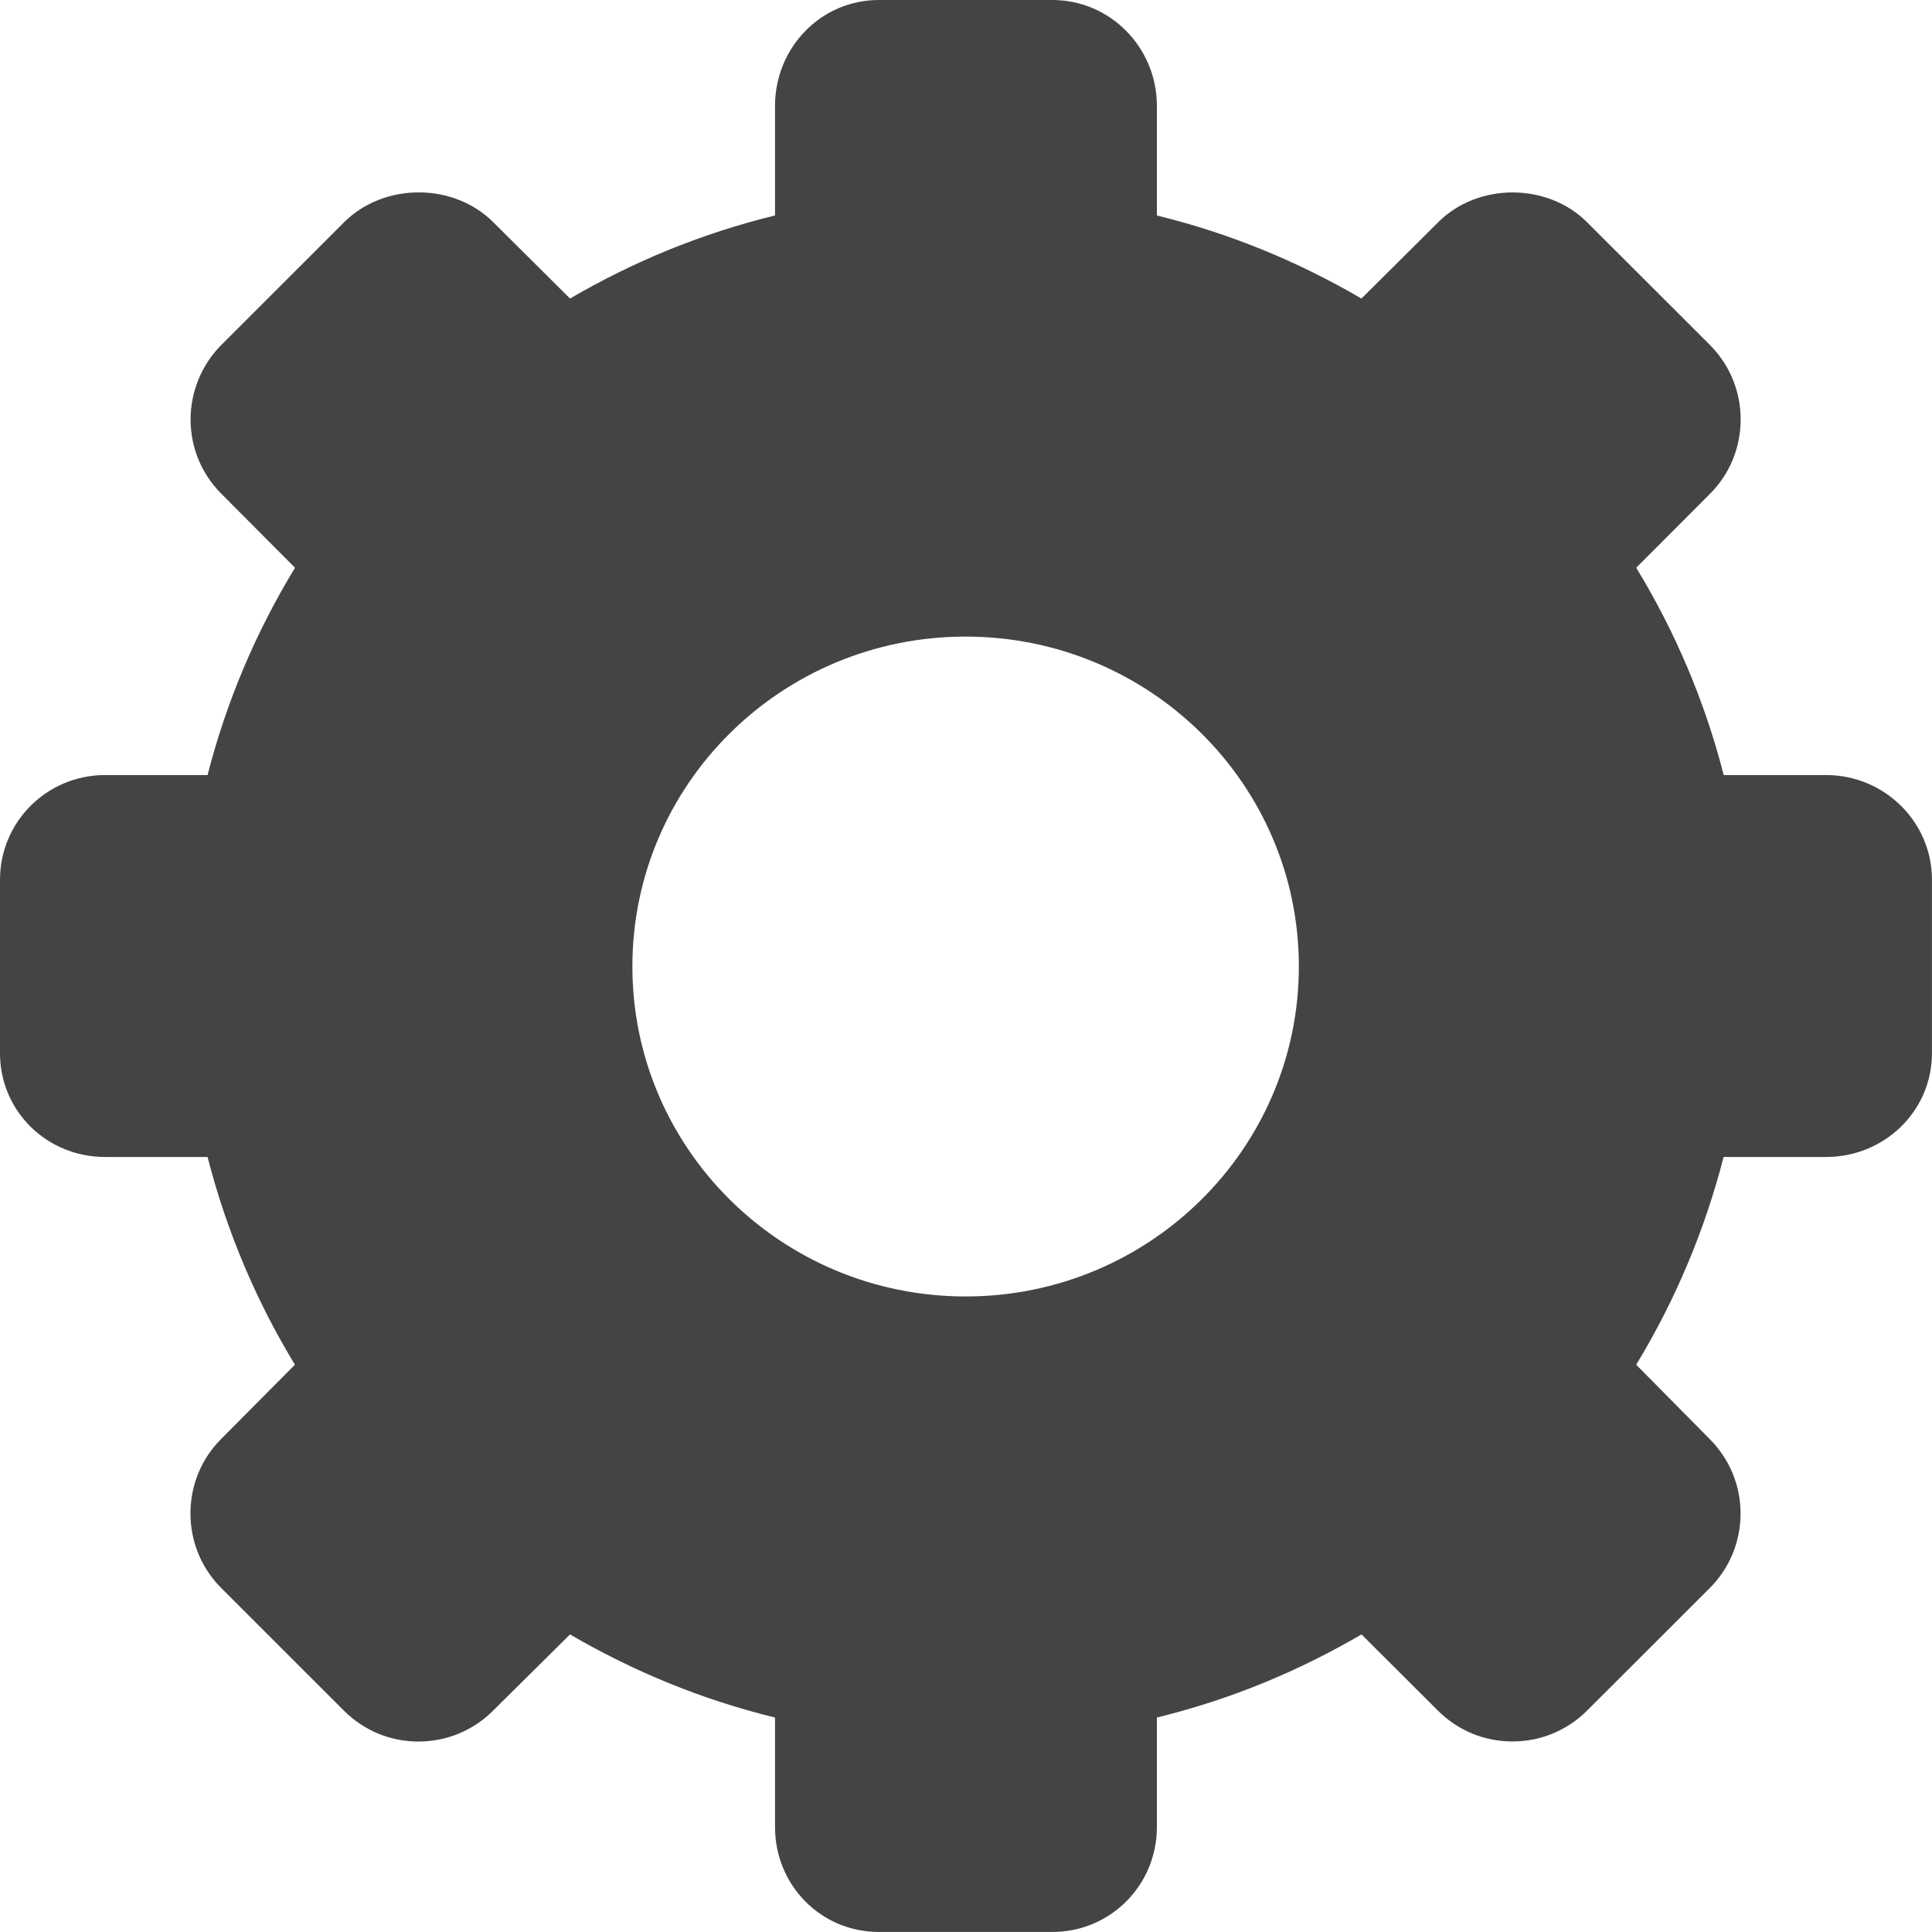
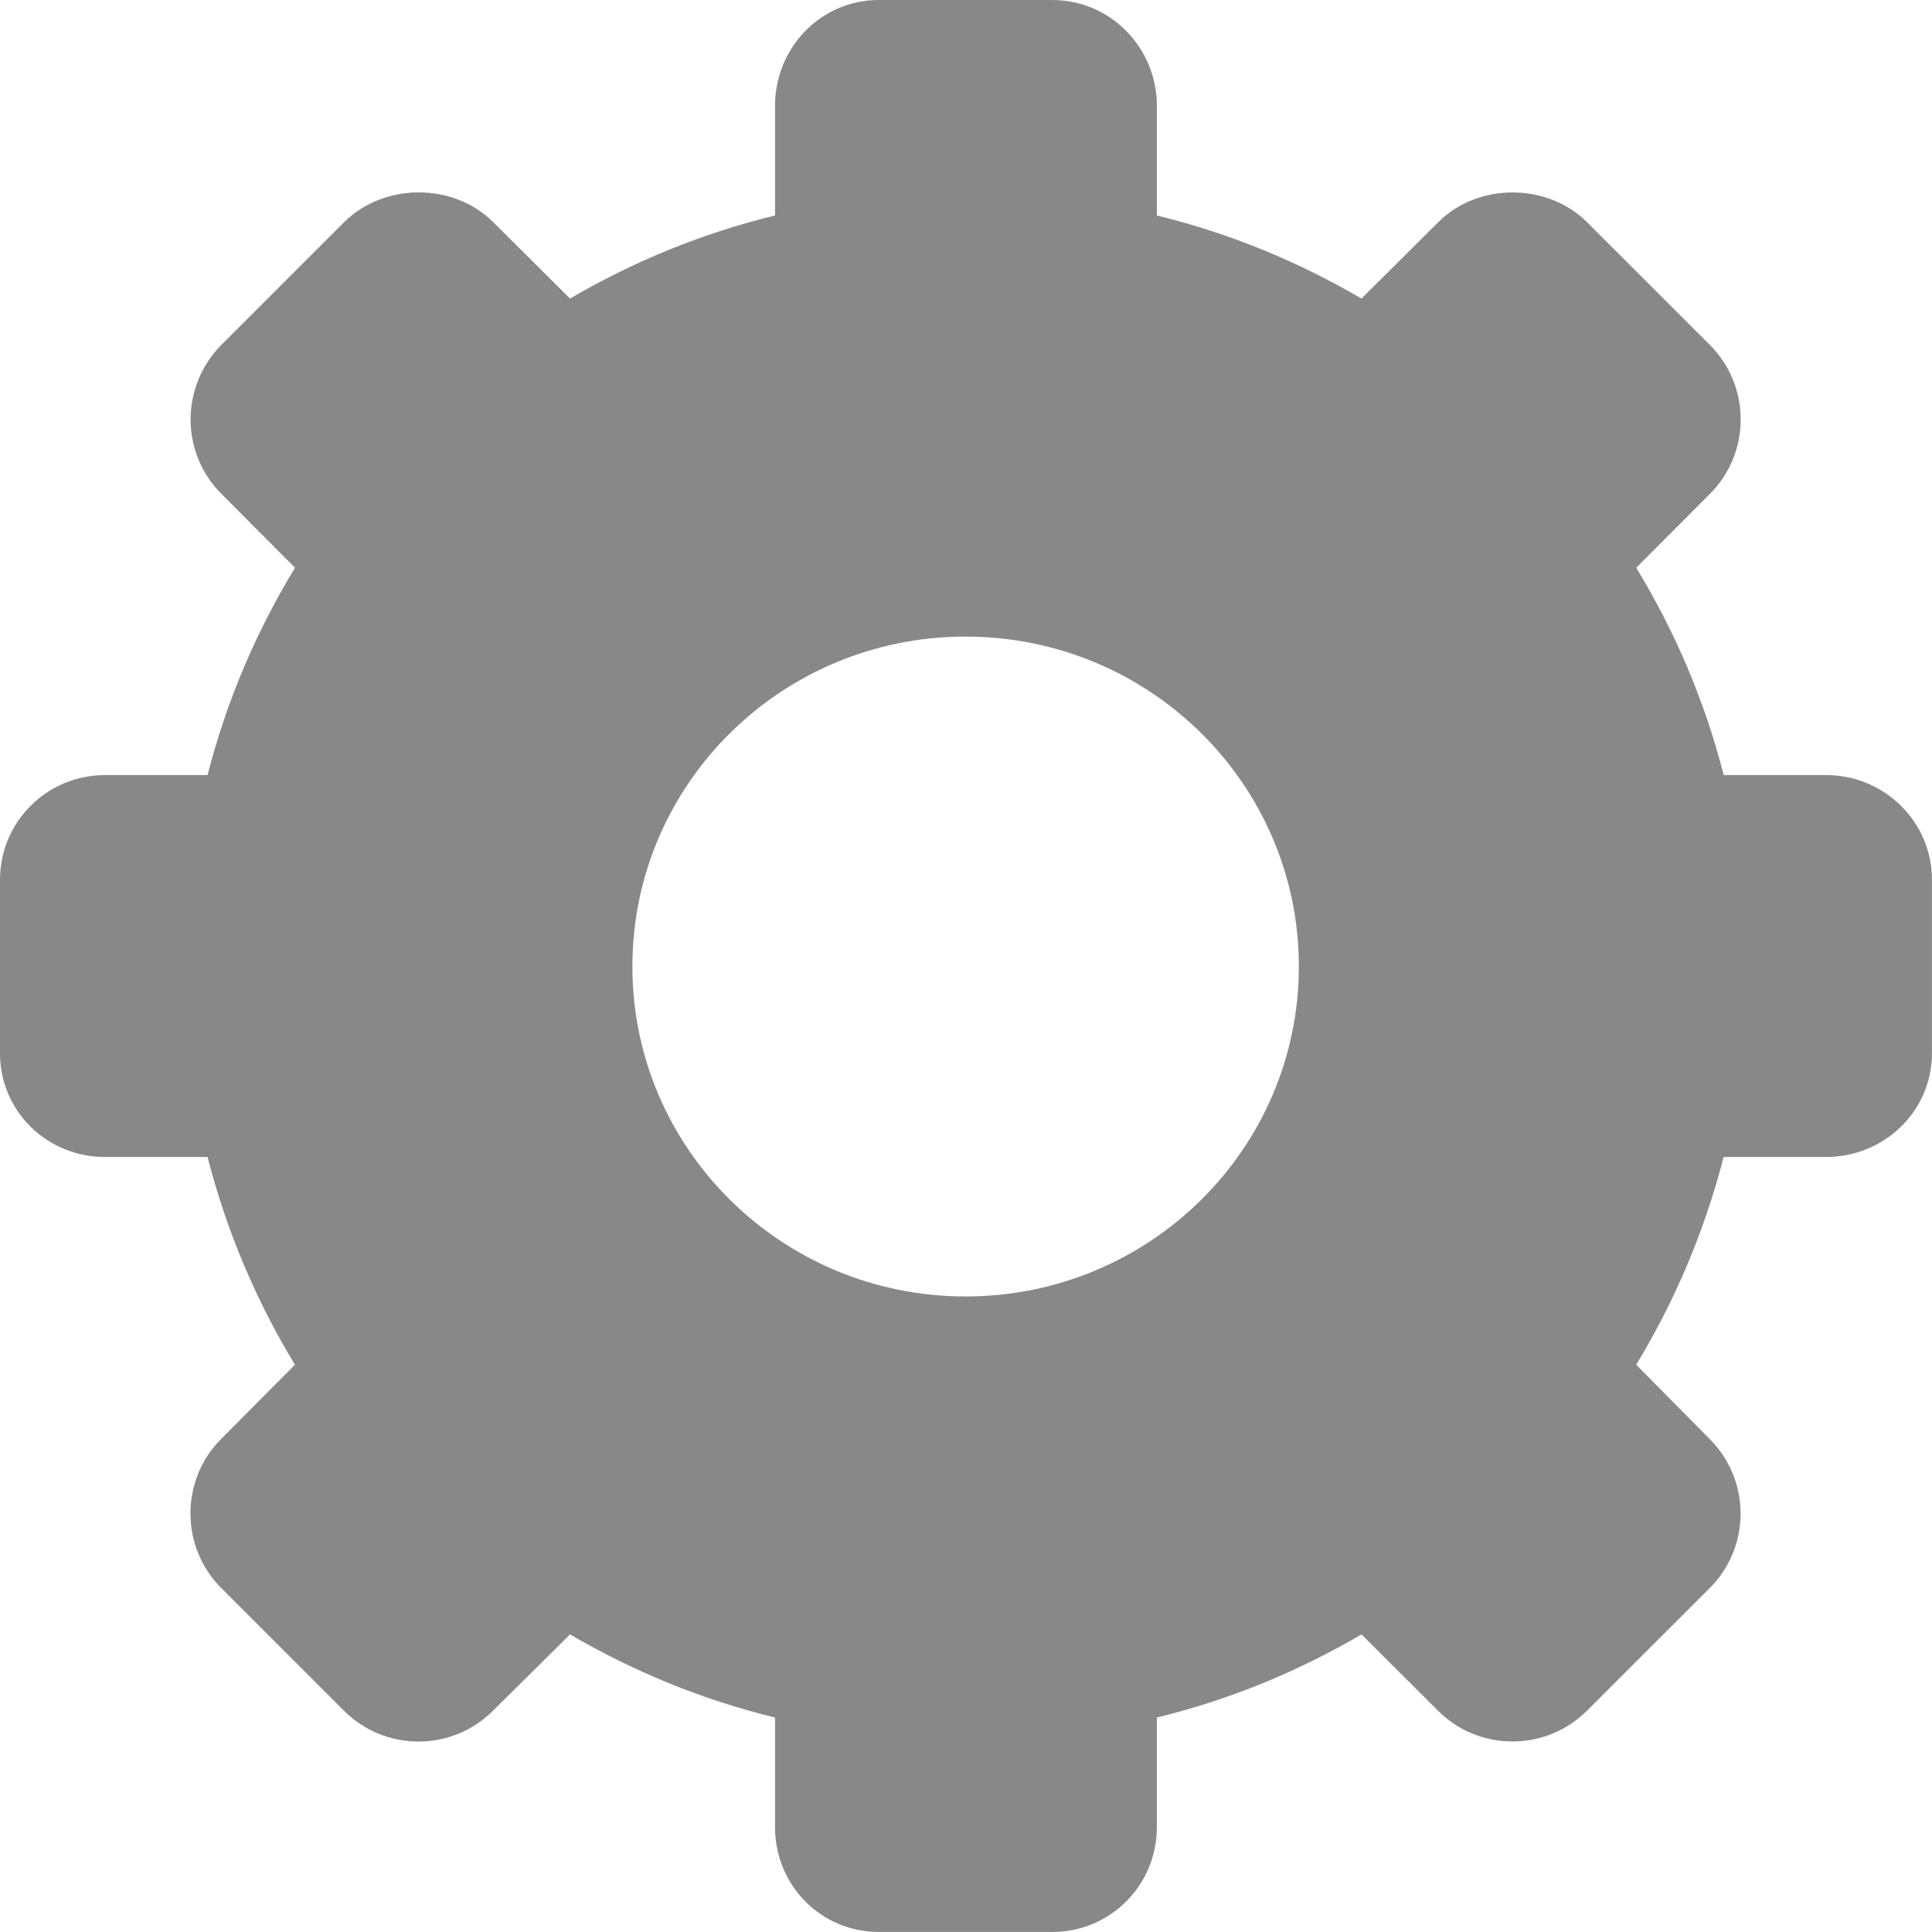
- <svg xmlns="http://www.w3.org/2000/svg" fill="#444444" version="1.1" id="Capa_1" width="800px" height="800px" viewBox="0 0 45.973 45.973" xml:space="preserve">
+ <svg xmlns="http://www.w3.org/2000/svg" fill="#888888" version="1.1" id="Capa_1" width="800px" height="800px" viewBox="0 0 45.973 45.973" xml:space="preserve">
  <g>
    <g>
      <path d="M43.454,18.443h-2.437c-0.453-1.766-1.16-3.42-2.082-4.933l1.752-1.756c0.473-0.473,0.733-1.104,0.733-1.774    c0-0.669-0.262-1.301-0.733-1.773l-2.92-2.917c-0.947-0.948-2.602-0.947-3.545-0.001l-1.826,1.815    C30.9,6.232,29.296,5.56,27.529,5.128V2.52c0-1.383-1.105-2.52-2.488-2.52h-4.128c-1.383,0-2.471,1.137-2.471,2.52v2.607    c-1.766,0.431-3.38,1.104-4.878,1.977l-1.825-1.815c-0.946-0.948-2.602-0.947-3.551-0.001L5.27,8.205    C4.802,8.672,4.535,9.318,4.535,9.978c0,0.669,0.259,1.299,0.733,1.772l1.752,1.76c-0.921,1.513-1.629,3.167-2.081,4.933H2.501    C1.117,18.443,0,19.555,0,20.935v4.125c0,1.384,1.117,2.471,2.501,2.471h2.438c0.452,1.766,1.159,3.43,2.079,4.943l-1.752,1.763    c-0.474,0.473-0.734,1.106-0.734,1.776s0.261,1.303,0.734,1.776l2.92,2.919c0.474,0.473,1.103,0.733,1.772,0.733    s1.299-0.261,1.773-0.733l1.833-1.816c1.498,0.873,3.112,1.545,4.878,1.978v2.604c0,1.383,1.088,2.498,2.471,2.498h4.128    c1.383,0,2.488-1.115,2.488-2.498v-2.605c1.767-0.432,3.371-1.104,4.869-1.977l1.817,1.812c0.474,0.475,1.104,0.735,1.775,0.735    c0.67,0,1.301-0.261,1.774-0.733l2.92-2.917c0.473-0.472,0.732-1.103,0.734-1.772c0-0.67-0.262-1.299-0.734-1.773l-1.75-1.77    c0.92-1.514,1.627-3.179,2.08-4.943h2.438c1.383,0,2.52-1.087,2.52-2.471v-4.125C45.973,19.555,44.837,18.443,43.454,18.443z     M22.976,30.85c-4.378,0-7.928-3.517-7.928-7.852c0-4.338,3.55-7.85,7.928-7.85c4.379,0,7.931,3.512,7.931,7.85    C30.906,27.334,27.355,30.85,22.976,30.85z" />
    </g>
  </g>
</svg>
